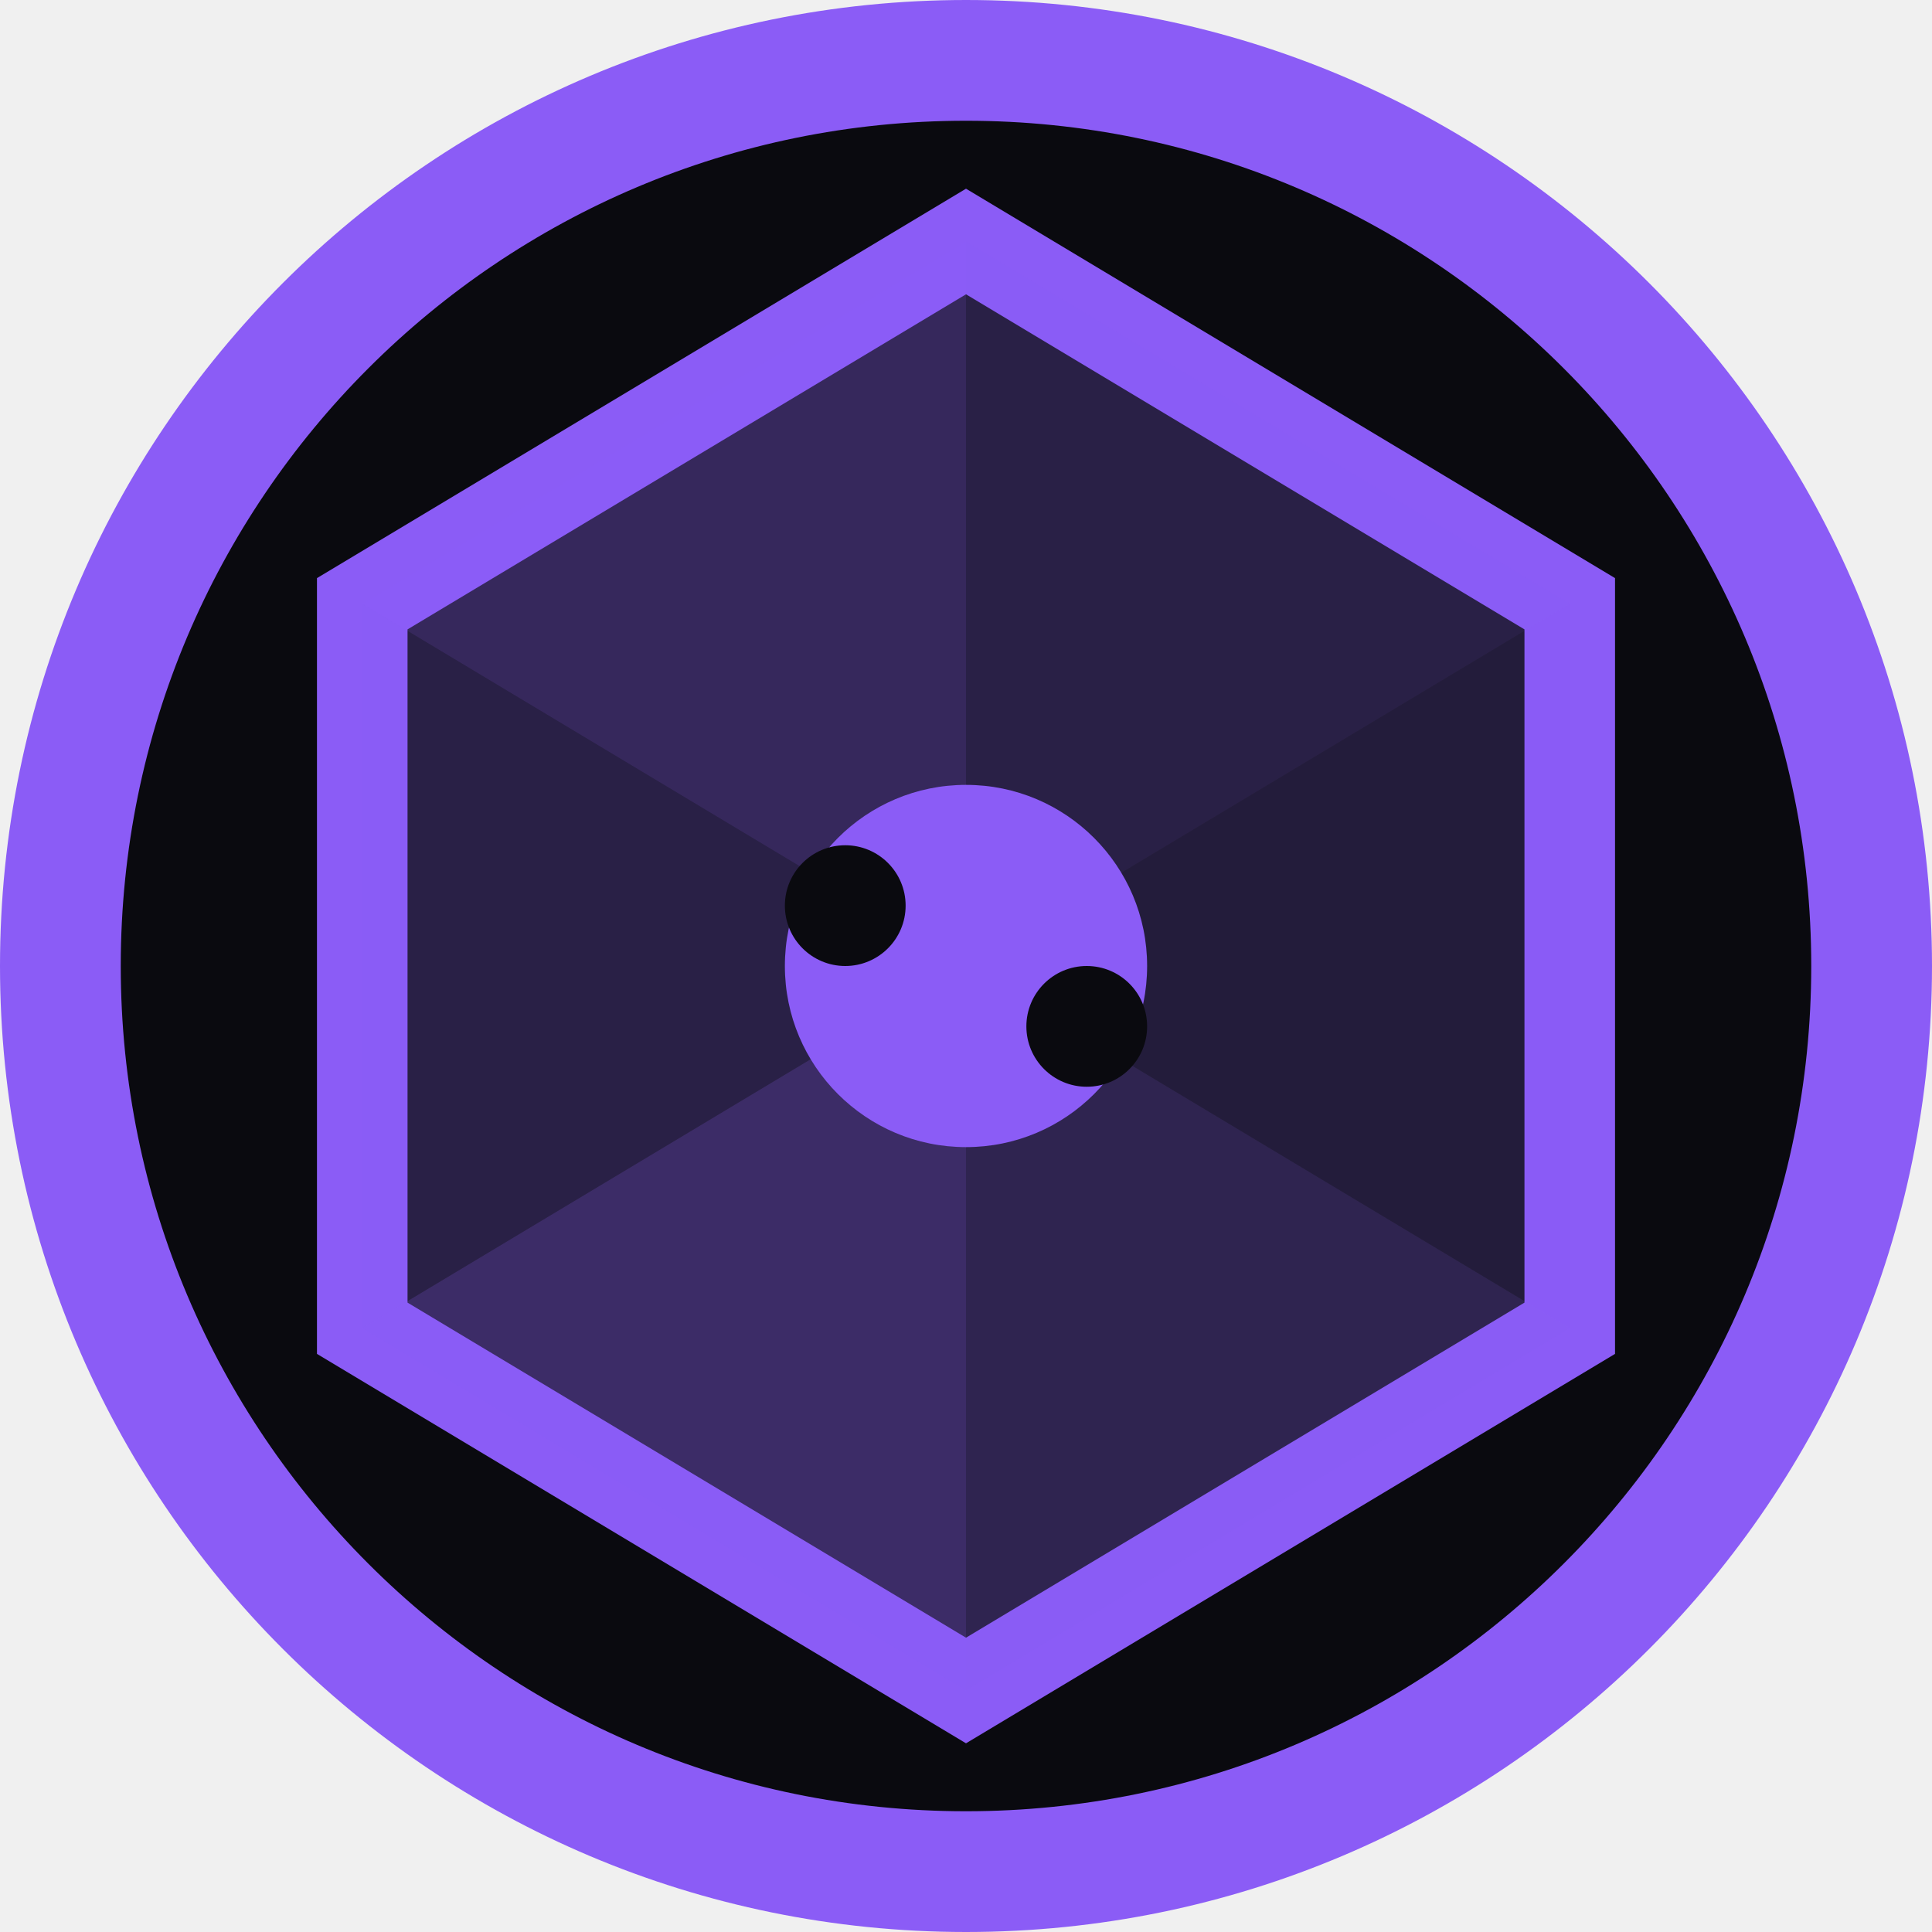
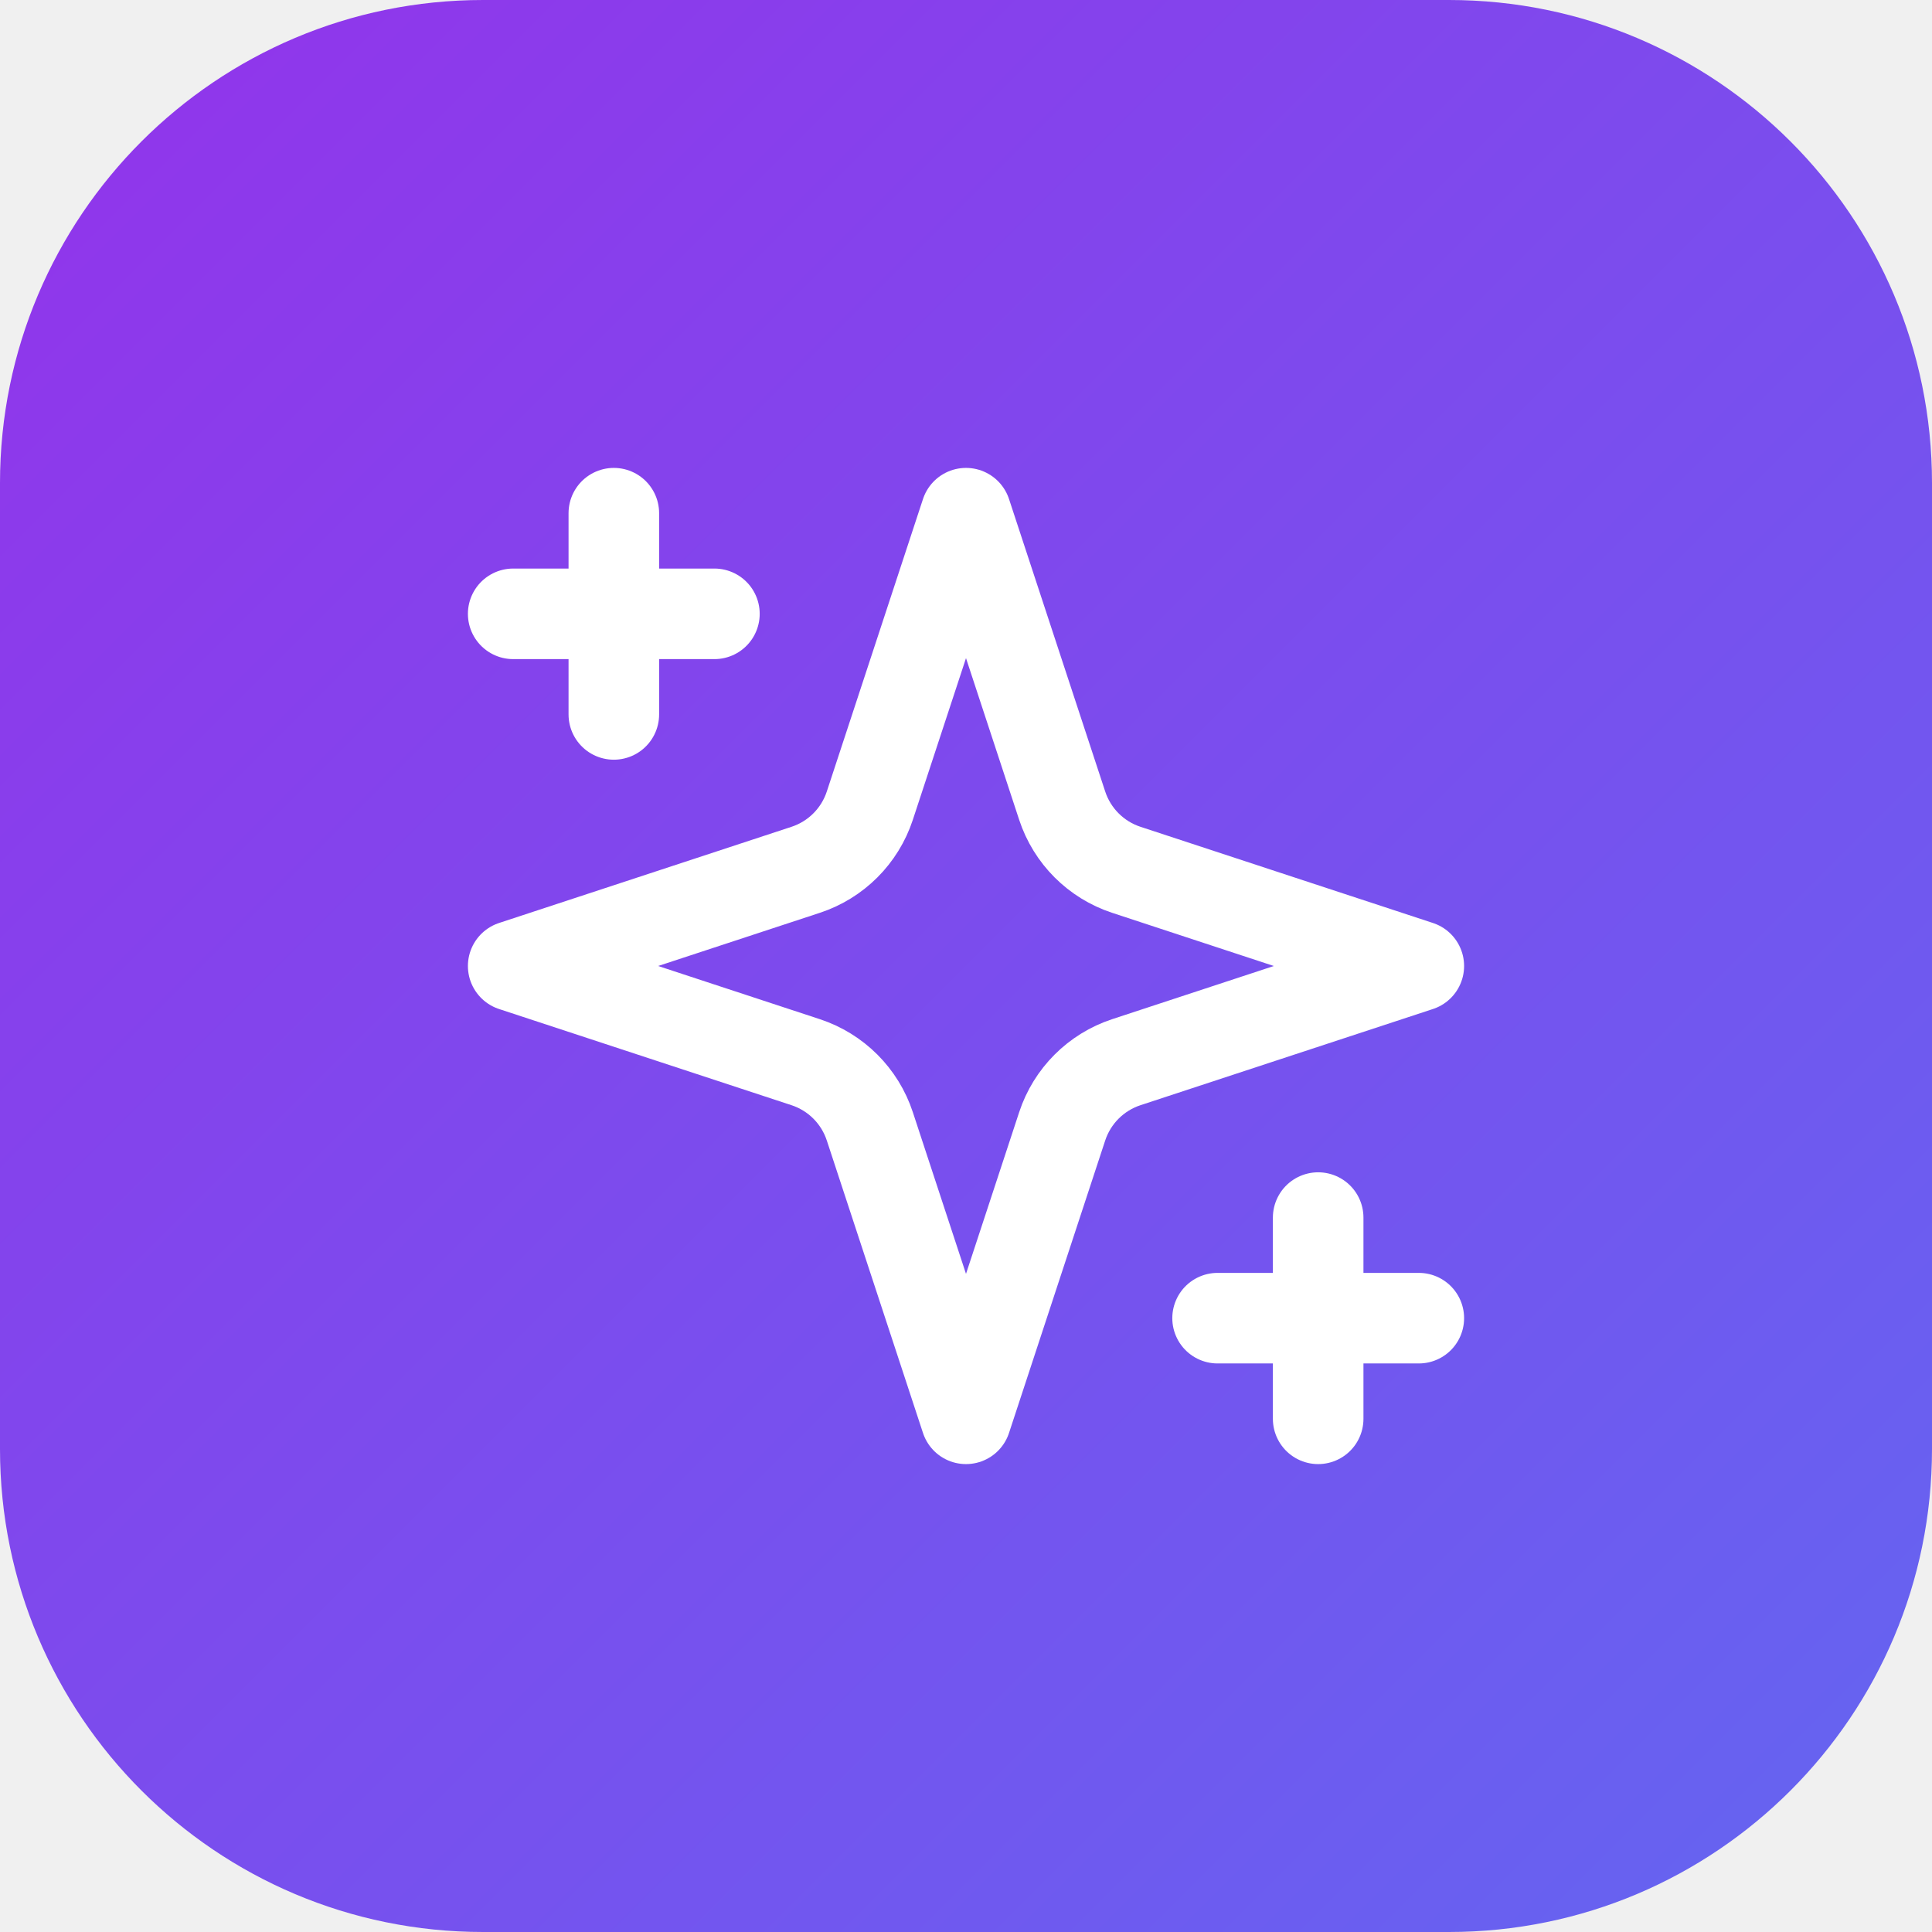
<svg xmlns="http://www.w3.org/2000/svg" viewBox="0 0 32 32" fill="none">
-   <circle cx="16" cy="16" r="15" fill="#0a0a0f" stroke="#8B5CF6" stroke-width="2" />
-   <path d="M16 4L26 10V22L16 28L6 22V10L16 4Z" fill="#12121a" stroke="#8B5CF6" stroke-width="1.5" />
-   <path d="M16 4L16 16L6 10L16 4Z" fill="#8B5CF6" fill-opacity="0.3" />
-   <path d="M16 4L26 10L16 16L16 4Z" fill="#8B5CF6" fill-opacity="0.2" />
-   <path d="M16 16L26 10L26 22L16 16Z" fill="#8B5CF6" fill-opacity="0.15" />
-   <path d="M16 16L16 28L26 22L16 16Z" fill="#8B5CF6" fill-opacity="0.25" />
-   <path d="M16 16L6 22L16 28L16 16Z" fill="#8B5CF6" fill-opacity="0.35" />
-   <path d="M6 10L16 16L6 22L6 10Z" fill="#8B5CF6" fill-opacity="0.2" />
-   <circle cx="16" cy="16" r="3" fill="#8B5CF6" />
-   <circle cx="14" cy="15" r="1" fill="#0a0a0f" />
-   <circle cx="18" cy="17" r="1" fill="#0a0a0f" />
+   <defs>
+     <linearGradient id="grad" x1="0%" y1="0%" x2="100%" y2="100%">
+       <stop offset="0%" style="stop-color:#9333EA" />
+       <stop offset="100%" style="stop-color:#6366F1" />
+     </linearGradient>
+   </defs>
+   <rect width="32" height="32" rx="8" fill="url(#grad)" />
+   <g stroke="white" stroke-width="1.5" stroke-linecap="round" stroke-linejoin="round" fill="none" transform="translate(6, 6)">
+     <path d="m10 2.5-1.593 4.844a1.667 1.667 0 0 1-1.063 1.063L2.5 10l4.844 1.593a1.667 1.667 0 0 1 1.063 1.063L10 17.5l1.593-4.844a1.667 1.667 0 0 1 1.063-1.063L17.5 10l-4.844-1.593a1.667 1.667 0 0 1-1.063-1.063L10 2.5Z" />
+     <path d="M4.167 2.5v3.333" />
+     <path d="M15.833 14.167V17.5" />
+     <path d="M2.5 4.167h3.333" />
+     <path d="M14.167 15.833H17.5" />
+   </g>
</svg>
